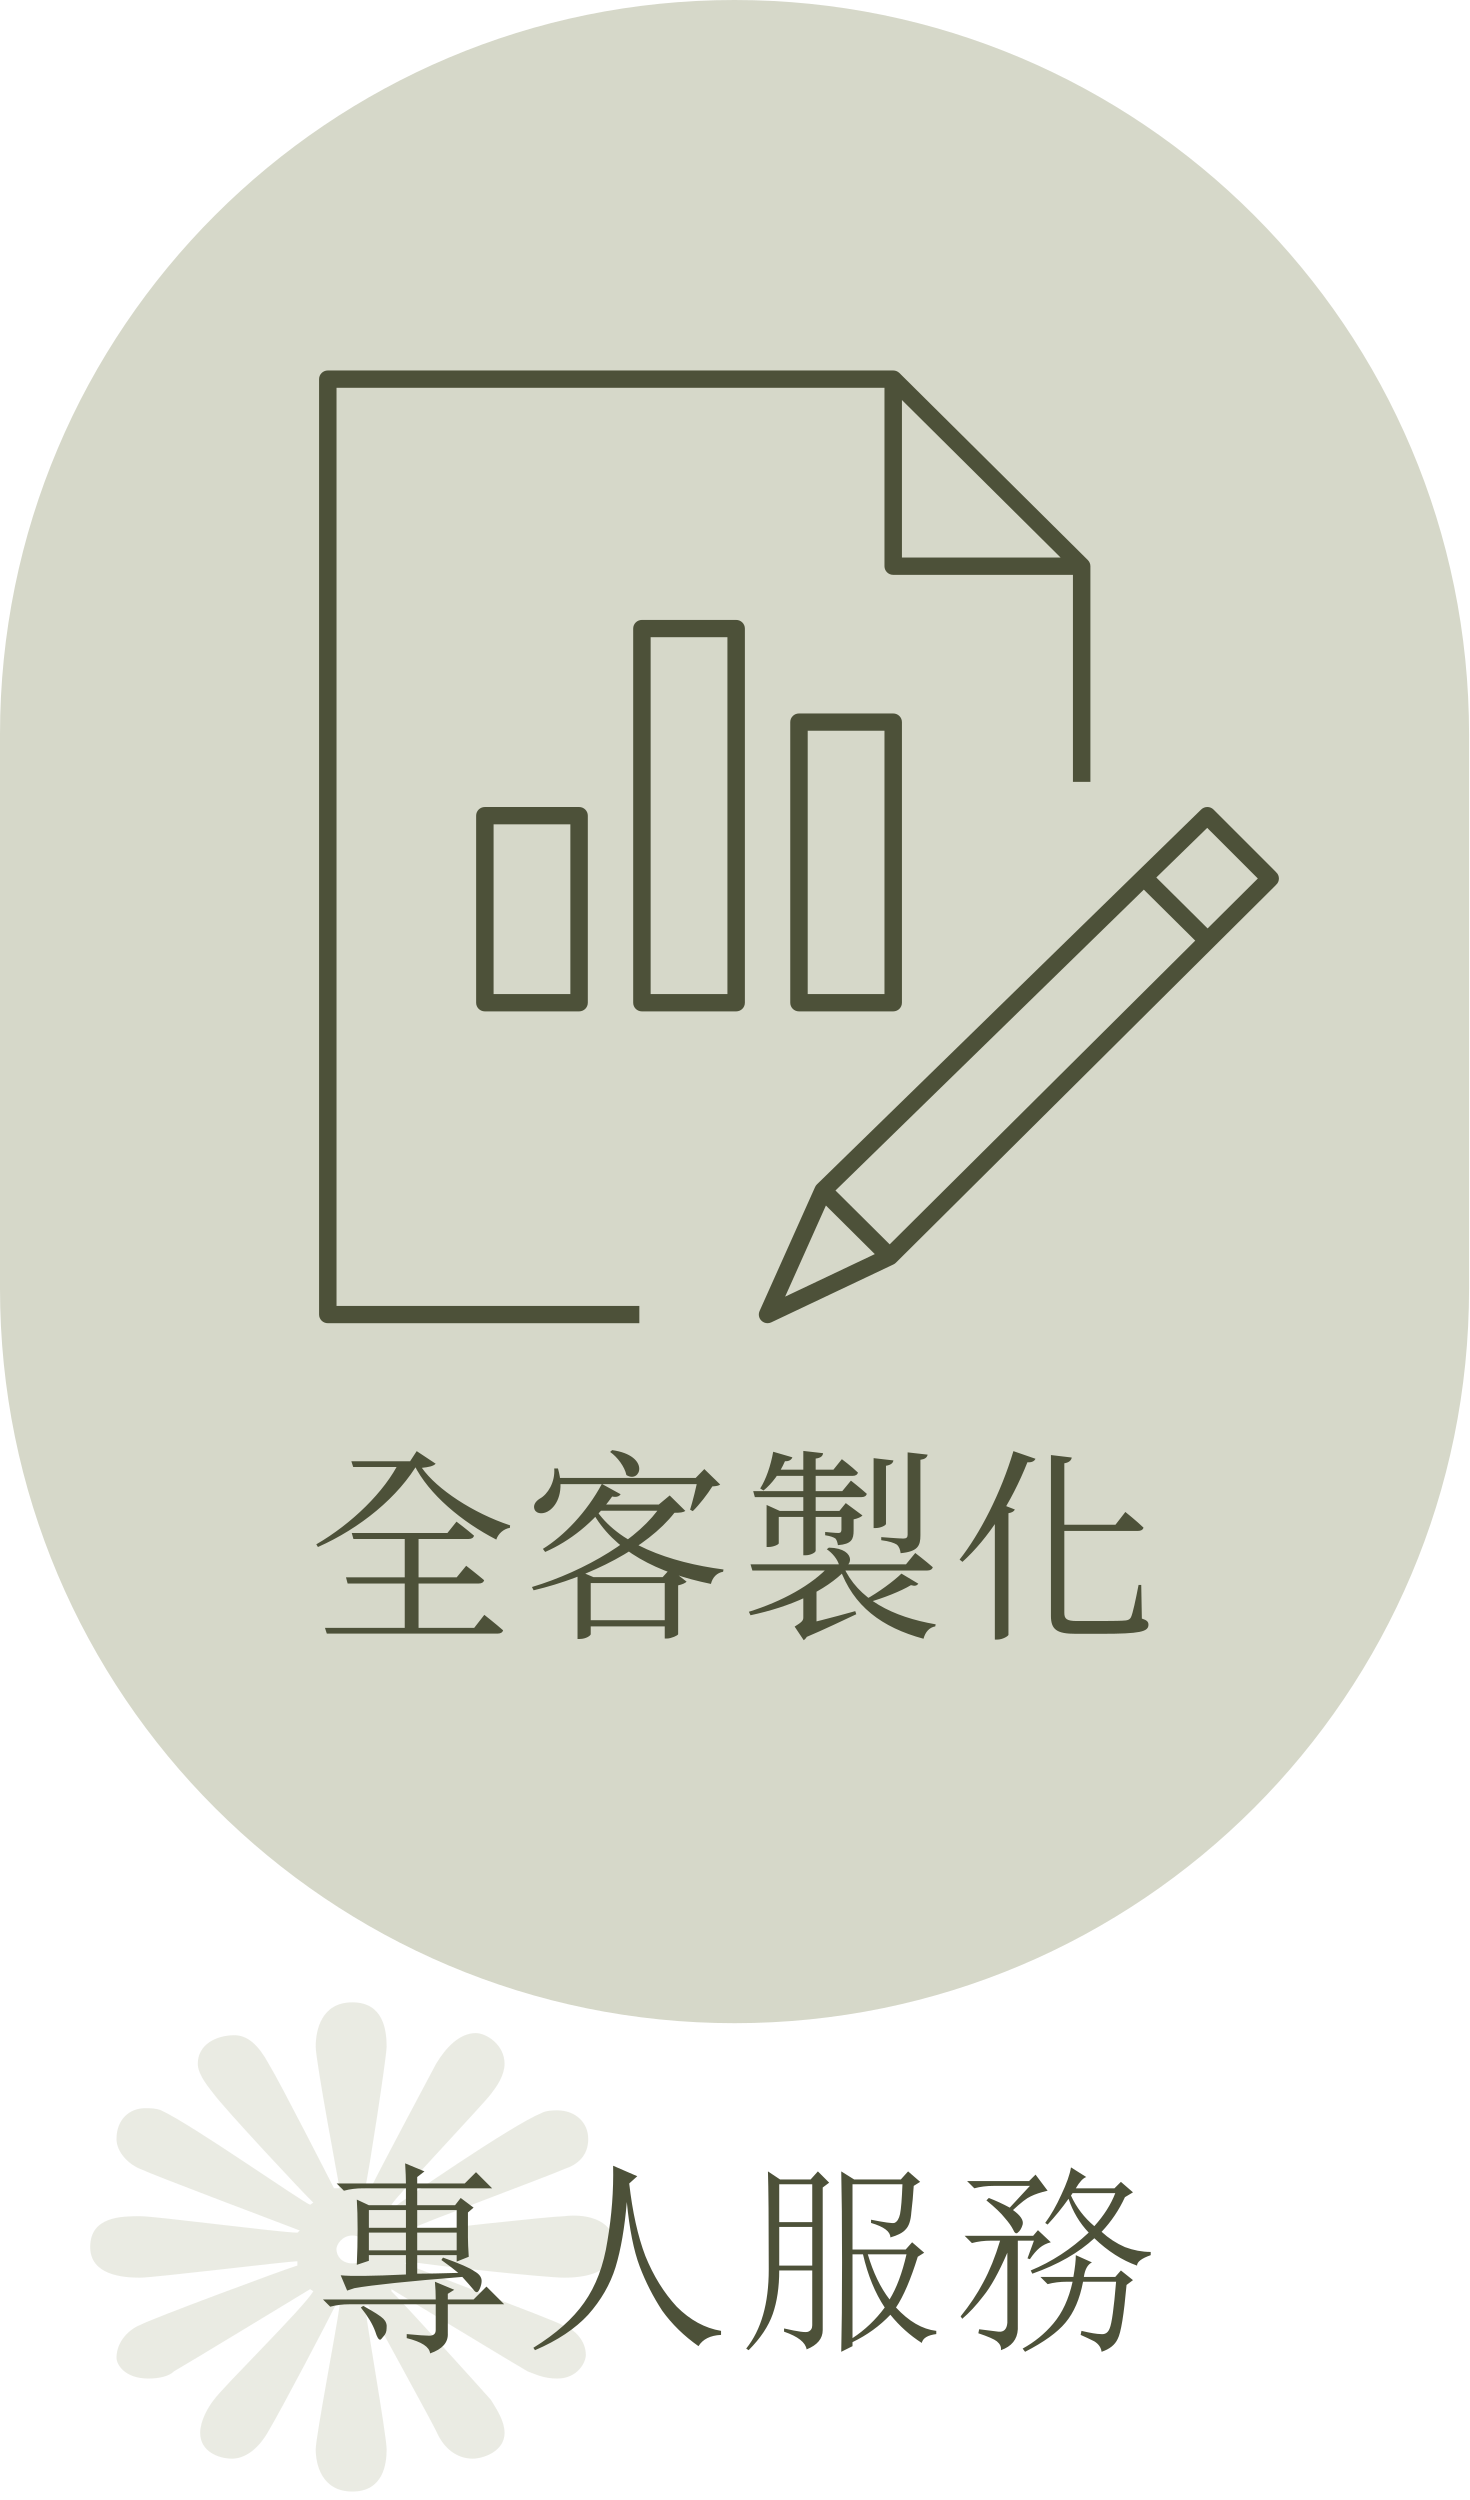
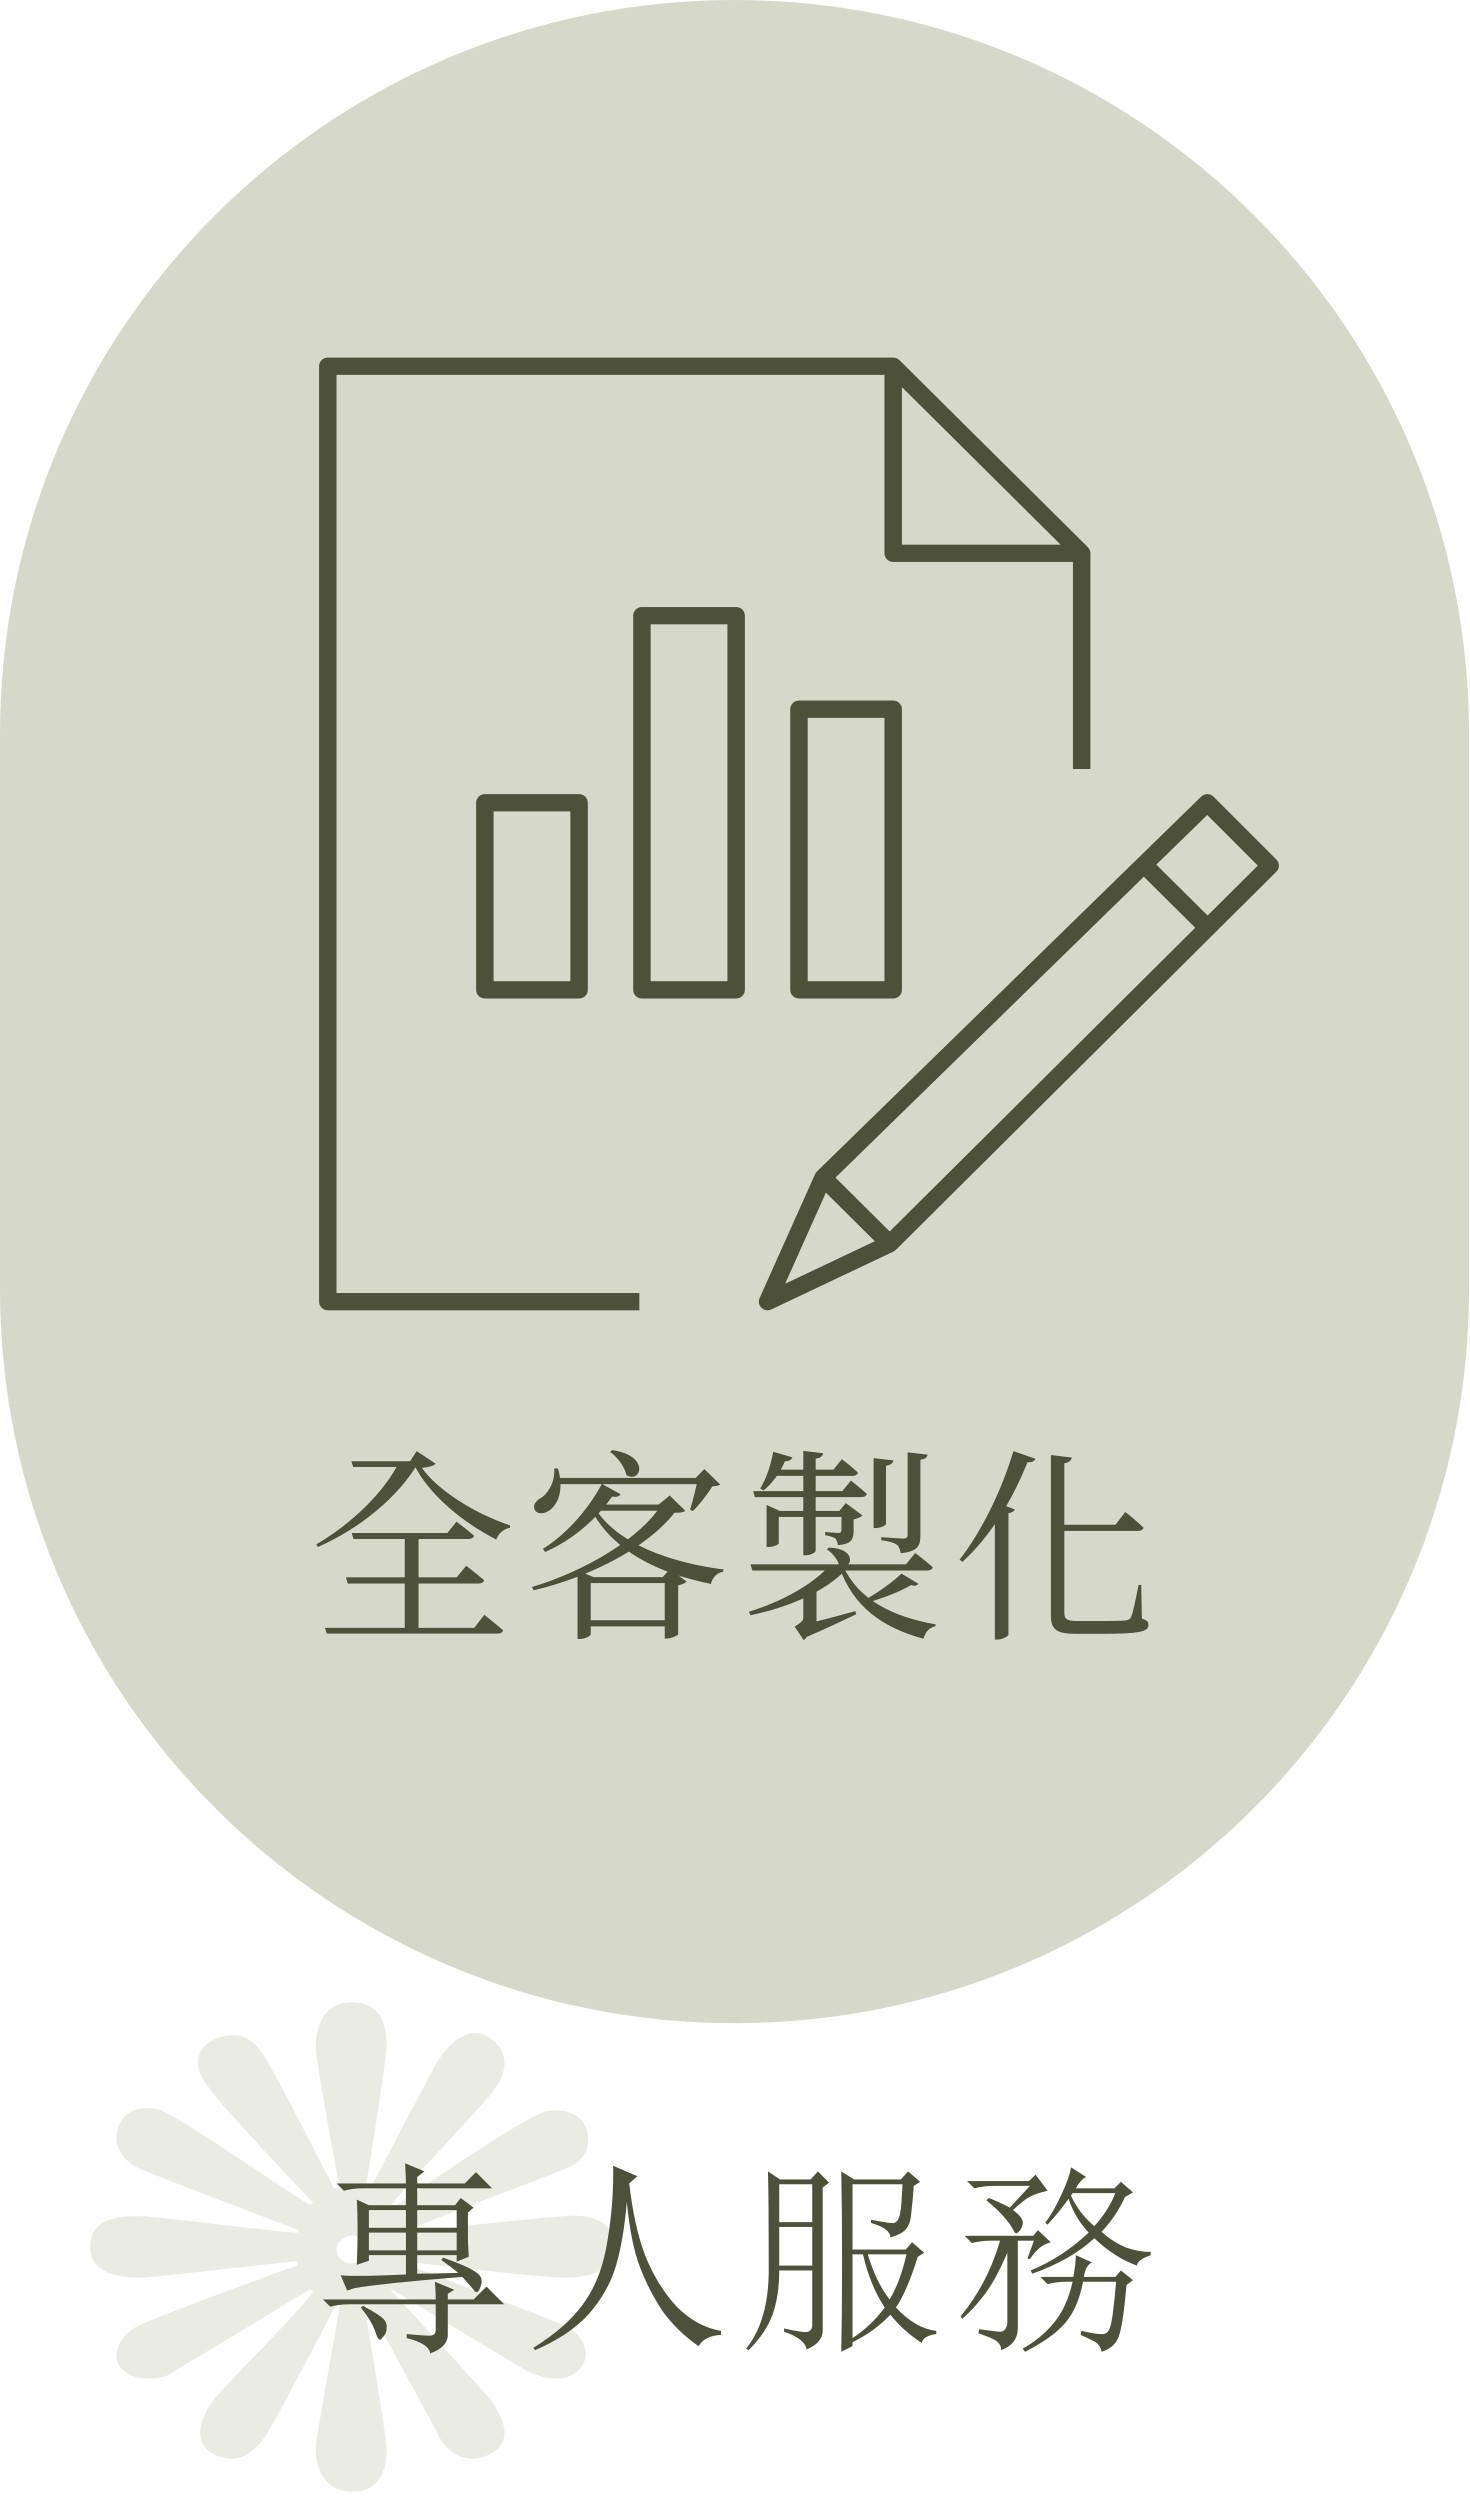
<svg xmlns="http://www.w3.org/2000/svg" width="114" height="194" viewBox="0 0 114 194" fill="none">
+   <rect width="114" height="157" rx="57" fill="#D6D8C9" />
  <path fill-rule="evenodd" clip-rule="evenodd" d="M31.425 175.64C32.229 176.028 42.989 180.024 43.607 180.413C44.658 180.746 45.462 181.689 45.462 182.745C45.462 183.299 44.843 184.576 43.235 184.576C42.184 184.576 41.566 184.242 40.948 184.021C40.33 183.687 30.374 177.638 30.374 177.638V177.805C30.992 178.36 37.485 185.519 38.103 186.241C38.535 186.962 39.154 187.851 39.154 188.794C39.154 190.237 37.485 190.792 36.681 190.792C35.505 190.792 34.454 190.07 33.837 188.627C33.465 187.851 28.952 179.637 28.579 178.915H28.333C28.333 179.636 30.002 188.96 30.002 190.07C30.002 191.18 29.756 193.345 27.344 193.345C24.931 193.345 24.499 191.18 24.499 190.07C24.499 189.128 26.107 180.746 26.354 178.915L26.107 178.748C25.489 180.024 21.84 186.962 20.85 188.626C20.046 190.07 18.996 190.792 18.006 190.792C16.956 190.792 15.534 190.236 15.534 188.793C15.534 187.85 16.152 186.795 16.584 186.24C17.388 185.13 23.511 179.137 24.313 177.805L24.067 177.637C24.067 177.637 14.111 183.686 13.493 184.02C13.121 184.408 12.317 184.575 11.514 184.575C9.658 184.575 9.04 183.466 9.04 182.965C9.04 181.689 10.03 180.745 10.894 180.412C11.514 180.024 22.272 176.027 23.076 175.806V175.472C22.458 175.472 11.884 176.749 10.894 176.749C9.473 176.75 7 176.529 7 174.364C7 171.977 9.473 171.977 10.895 171.977C12.071 171.977 21.84 173.254 23.077 173.254L23.263 173.086C22.273 172.698 12.071 168.869 10.895 168.314C10.03 167.98 9.04 167.038 9.04 165.982C9.04 164.484 10.031 163.596 11.267 163.596C11.699 163.596 12.071 163.596 12.503 163.762C14.915 164.873 23.511 170.922 24.067 171.089L24.313 170.921C23.695 170.367 17.388 163.596 16.584 162.486C16.338 162.152 15.348 161.043 15.348 160.155C15.348 158.656 16.77 157.934 18.192 157.934C19.182 157.934 20.046 158.656 20.85 160.155C21.654 161.432 25.921 169.811 25.921 169.811H26.354C26.354 169.811 24.499 159.933 24.499 158.823C24.499 157.547 24.931 155.382 27.344 155.382C29.756 155.382 30.002 157.547 30.002 158.823C30.002 159.599 28.579 168.869 28.333 169.812H28.766C29.57 168.148 33.465 160.876 33.837 160.156C34.641 158.823 35.691 157.768 36.928 157.768C37.731 157.768 39.154 158.657 39.154 160.156C39.154 161.043 38.536 161.932 38.104 162.486C37.732 163.042 30.806 170.367 30.374 171.089L30.62 171.255C30.992 170.922 39.773 164.873 41.998 163.984C42.37 163.763 42.989 163.763 43.235 163.763C44.657 163.763 45.647 164.706 45.647 165.983C45.647 167.259 44.843 167.981 43.793 168.315C42.989 168.703 32.228 172.699 31.611 173.087L31.796 173.254C32.661 173.087 42.803 171.978 43.793 171.978C45.029 171.81 47.688 171.977 47.688 174.364C47.688 176.529 45.029 176.749 43.793 176.749C42.37 176.749 33.465 175.807 31.611 175.473L31.425 175.64ZM28.58 174.53C28.58 174.196 28.148 173.475 27.344 173.475C26.54 173.475 26.107 174.196 26.107 174.53C26.107 175.085 26.54 175.64 27.344 175.64C28.148 175.64 28.58 175.085 28.58 174.53Z" fill="#D6D8C9" fill-opacity="0.5" />
-   <rect width="114" height="157" rx="57" fill="#D6D8C9" />
  <path d="M27.688 175.75C27.729 174.833 27.75 173.917 27.75 173C27.75 172.083 27.729 171.312 27.688 170.688L28.625 171.125H31.5V169.812H28.188C27.646 169.812 27.146 169.875 26.688 170L26.125 169.438H31.5C31.5 169.062 31.479 168.542 31.438 167.875L32.938 168.5L32.375 168.938V169.438H36.062L36.938 168.562L38.188 169.812H32.375V171.125H35.312L35.75 170.562L36.75 171.312L36.312 171.688C36.312 172.604 36.312 173.25 36.312 173.625C36.312 173.958 36.333 174.458 36.375 175.125L35.438 175.5V175H32.375V176.438C33.125 176.438 34.188 176.417 35.562 176.375C35.271 176.125 34.833 175.792 34.25 175.375L34.375 175.188C35.667 175.646 36.479 176 36.812 176.25C37.188 176.458 37.375 176.708 37.375 177C37.375 177.167 37.333 177.354 37.25 177.562C37.167 177.771 37.083 177.875 37 177.875C36.917 177.875 36.833 177.812 36.75 177.688C36.542 177.438 36.25 177.104 35.875 176.688C31.708 177.021 28.917 177.312 27.5 177.562L26.938 177.75L26.438 176.562C27.188 176.646 28.875 176.625 31.5 176.5V175H28.625V175.438L27.688 175.75ZM28.625 171.5V172.875H31.5V171.5H28.625ZM32.375 171.5V172.875H35.438V171.5H32.375ZM28.625 173.25V174.625H31.5V173.25H28.625ZM32.375 173.25V174.625H35.438V173.25H32.375ZM33.812 178.438C33.812 177.979 33.792 177.521 33.75 177.062L35.25 177.688L34.75 178V178.438H36.75L37.75 177.438L39.125 178.812H34.75V181.062C34.792 181.771 34.333 182.292 33.375 182.625C33.333 182.125 32.729 181.729 31.562 181.438V181.125C32.438 181.208 33.021 181.25 33.312 181.25C33.646 181.25 33.812 181.104 33.812 180.812V178.812H27.125C26.583 178.812 26.083 178.875 25.625 179L25.062 178.438H33.812ZM28 179.062L28.188 178.938C29.021 179.396 29.542 179.729 29.75 179.938C29.958 180.146 30.042 180.396 30 180.688C30 180.938 29.917 181.146 29.75 181.312C29.625 181.479 29.542 181.562 29.5 181.562C29.375 181.562 29.25 181.354 29.125 180.938C28.917 180.354 28.542 179.729 28 179.062ZM47.578 168.062L49.453 168.875L48.828 169.438C49.078 171.646 49.494 173.521 50.078 175.062C50.703 176.604 51.515 177.917 52.515 179C53.557 180.042 54.703 180.667 55.953 180.875V181.188C55.119 181.229 54.536 181.521 54.203 182.062C53.078 181.271 52.14 180.354 51.39 179.312C50.682 178.229 50.098 177.083 49.64 175.875C49.182 174.667 48.848 173 48.64 170.875C48.473 172.875 48.182 174.562 47.765 175.938C47.348 177.271 46.64 178.5 45.64 179.625C44.64 180.708 43.265 181.625 41.515 182.375L41.39 182.188C43.14 181.104 44.453 179.938 45.328 178.688C46.244 177.396 46.848 175.792 47.14 173.875C47.473 171.917 47.619 169.979 47.578 168.062ZM60.468 169.5V172.438H63.03V169.5H60.468ZM60.468 172.812V175.812H63.03V172.812H60.468ZM60.468 176.188C60.468 177.479 60.301 178.604 59.968 179.562C59.634 180.521 59.009 181.458 58.093 182.375L57.905 182.25C59.072 180.792 59.655 178.75 59.655 176.125C59.655 172.333 59.634 169.792 59.593 168.5L60.53 169.125H62.905L63.468 168.5L64.343 169.375L63.843 169.75V180.812C63.843 181.479 63.426 181.979 62.593 182.312C62.509 181.771 61.926 181.312 60.843 180.938V180.688C61.926 180.938 62.551 181.021 62.718 180.938C62.926 180.854 63.03 180.688 63.03 180.438V176.188H60.468ZM66.155 174.938V181.438C67.113 180.812 67.947 180.021 68.655 179.062C67.905 177.938 67.343 176.562 66.968 174.938H66.155ZM71.218 175.125C70.676 176.875 70.113 178.188 69.53 179.062C70.53 180.146 71.572 180.75 72.655 180.875V181.125C71.988 181.208 71.613 181.438 71.53 181.812C70.613 181.229 69.801 180.5 69.093 179.625C68.259 180.5 67.28 181.208 66.155 181.75V182.062L65.28 182.5C65.322 180.792 65.343 178.479 65.343 175.562C65.343 172.604 65.322 170.25 65.28 168.5L66.28 169.125H69.905L70.468 168.5L71.405 169.312L70.905 169.625C70.863 170.333 70.801 171.021 70.718 171.688C70.676 172.312 70.53 172.75 70.28 173C70.072 173.25 69.676 173.458 69.093 173.625C69.093 173.167 68.593 172.792 67.593 172.5V172.25C68.634 172.458 69.238 172.542 69.405 172.5C69.613 172.417 69.759 172.188 69.843 171.812C69.926 171.396 69.988 170.625 70.03 169.5H66.155V174.562H70.28L70.78 174L71.718 174.812L71.218 175.125ZM67.343 174.938C67.759 176.354 68.322 177.521 69.03 178.438C69.572 177.562 70.009 176.396 70.343 174.938H67.343ZM75.045 169.25H79.858L80.358 168.75L81.295 170C80.753 170.125 80.316 170.271 79.983 170.438C79.691 170.562 79.233 170.917 78.608 171.5C79.191 171.917 79.441 172.292 79.358 172.625C79.274 172.917 79.149 173.125 78.983 173.25C78.858 173.375 78.733 173.292 78.608 173C78.483 172.75 78.274 172.458 77.983 172.125C77.691 171.75 77.212 171.292 76.545 170.75L76.733 170.562C77.274 170.771 77.816 171.021 78.358 171.312L79.92 169.625H77.108C76.566 169.625 76.066 169.688 75.608 169.812L75.045 169.25ZM78.983 180.75C78.941 181.542 78.503 182.083 77.67 182.375C77.712 182.125 77.608 181.896 77.358 181.688C77.149 181.521 76.67 181.312 75.92 181.062L75.983 180.75C76.608 180.833 77.108 180.896 77.483 180.938C77.899 180.979 78.128 180.75 78.17 180.25V174.812C77.503 176.354 76.878 177.479 76.295 178.188C75.753 178.896 75.212 179.479 74.67 179.938L74.545 179.75C75.253 178.875 75.837 178 76.295 177.125C76.795 176.208 77.233 175.125 77.608 173.875H76.92C76.378 173.875 75.878 173.938 75.42 174.062L74.858 173.5H80.17L80.545 173.062L81.545 174C81.212 174.083 80.92 174.229 80.67 174.438C80.42 174.646 80.17 174.938 79.92 175.312L79.733 175.25L80.233 173.875H78.983V180.75ZM84.733 175.562C84.399 175.729 84.191 176.104 84.108 176.688H86.545L86.983 176.188L87.92 176.938L87.42 177.312C87.212 179.646 86.983 181.042 86.733 181.5C86.524 181.958 86.108 182.292 85.483 182.5C85.441 182.167 85.253 181.896 84.92 181.688C84.587 181.521 84.233 181.354 83.858 181.188L83.92 180.875C84.628 181.042 85.128 181.125 85.42 181.125C85.753 181.167 85.983 181.021 86.108 180.688C86.274 180.312 86.441 179.104 86.608 177.062H84.045C83.795 178.396 83.337 179.458 82.67 180.25C82.045 181 81.003 181.75 79.545 182.5L79.358 182.25C80.274 181.75 81.066 181.104 81.733 180.312C82.441 179.479 82.941 178.396 83.233 177.062H82.795C82.253 177.062 81.753 177.125 81.295 177.25L80.733 176.688H83.295C83.42 175.979 83.483 175.417 83.483 175L84.733 175.562ZM82.92 170.625C82.42 171.333 81.878 172 81.295 172.625L81.108 172.5C81.566 171.875 81.983 171.146 82.358 170.312C82.774 169.438 83.024 168.729 83.108 168.188L84.295 168.938C84.045 169.021 83.774 169.312 83.483 169.812H86.483L86.983 169.312L87.92 170.125L87.295 170.5C86.837 171.5 86.233 172.396 85.483 173.188C86.024 173.688 86.628 174.083 87.295 174.375C87.962 174.625 88.628 174.75 89.295 174.75V175C88.587 175.25 88.233 175.521 88.233 175.812C87.066 175.396 85.962 174.688 84.92 173.688C83.712 174.812 82.108 175.729 80.108 176.438L79.983 176.188C81.608 175.521 83.108 174.542 84.483 173.25C83.774 172.5 83.253 171.625 82.92 170.625ZM83.108 170.375C83.524 171.292 84.128 172.083 84.92 172.75C85.67 171.917 86.212 171.062 86.545 170.188H83.233L83.108 170.375Z" fill="#4D5139" />
-   <path d="M59.021 102.56L59.02 102.559C58.787 102.337 58.72 101.988 58.852 101.695L58.852 101.695L63.161 92.068C63.161 92.068 63.161 92.068 63.161 92.068C63.203 91.979 63.257 91.9 63.327 91.832L63.328 91.832L93.143 62.745C93.448 62.449 93.941 62.449 94.241 62.751L94.241 62.751L99.118 67.629L99.184 67.563L99.118 67.629C99.42 67.931 99.418 68.417 99.116 68.717L99.187 68.788L99.116 68.717L69.593 98.057C69.529 98.121 69.458 98.174 69.379 98.209L69.377 98.21L59.898 102.703L59.896 102.704C59.789 102.757 59.678 102.781 59.563 102.781C59.364 102.781 59.17 102.706 59.021 102.56ZM64.225 93.823L64.123 93.721L64.064 93.853L61.239 100.166L61.128 100.413L61.373 100.297L67.586 97.35L67.714 97.289L67.613 97.189L64.225 93.823ZM65.048 92.313L64.975 92.383L65.047 92.455L68.969 96.351L69.04 96.421L69.11 96.351L92.537 73.064L92.608 72.993L92.537 72.922L88.829 69.244L88.76 69.175L88.689 69.244L65.048 92.313ZM89.944 68.024L89.872 68.095L89.944 68.167L93.639 71.835L93.71 71.905L93.78 71.835L97.395 68.242L97.466 68.171L97.395 68.1L93.749 64.454L93.679 64.384L93.608 64.453L89.944 68.024ZM84.715 43.938V60.775H83.16V44.809V44.709H83.06H69.313C68.882 44.709 68.535 44.363 68.535 43.938V30.291V30.191H68.435H26.315H26.215V30.291V101.138V101.238H26.315H49.713V102.781H25.438C25.007 102.781 24.66 102.435 24.66 102.01V29.42C24.66 28.994 25.007 28.649 25.438 28.649H69.313C69.52 28.649 69.719 28.731 69.864 28.874L84.488 43.391C84.488 43.391 84.488 43.391 84.488 43.391C84.633 43.538 84.715 43.733 84.715 43.938ZM70.09 43.067V43.167H70.19H81.819H82.062L81.89 42.996L70.26 31.452L70.09 31.282V31.523V43.067ZM62.778 76.942V77.042H62.878H68.435H68.535V76.942V56.907V56.807H68.435H62.878H62.778V56.907V76.942ZM50.59 76.942V77.042H50.69H56.248H56.348V76.942V49.648V49.548H56.248H50.69H50.59V49.648V76.942ZM38.403 76.942V77.042H38.503H44.06H44.16V76.942V64.166V64.066H44.06H38.503H38.403V64.166V76.942ZM69.313 78.584H62C61.569 78.584 61.223 78.239 61.223 77.813V56.036C61.223 55.611 61.569 55.265 62 55.265H69.313C69.743 55.265 70.09 55.611 70.09 56.036V77.813C70.09 78.239 69.743 78.584 69.313 78.584ZM57.125 78.584H49.813C49.382 78.584 49.035 78.239 49.035 77.813V48.777C49.035 48.352 49.382 48.006 49.813 48.006H57.125C57.556 48.006 57.903 48.352 57.903 48.777V77.813C57.903 78.239 57.556 78.584 57.125 78.584ZM44.938 78.584H37.625C37.194 78.584 36.848 78.239 36.848 77.813V63.295C36.848 62.87 37.194 62.524 37.625 62.524H44.938C45.368 62.524 45.715 62.87 45.715 63.295V77.813C45.715 78.239 45.368 78.584 44.938 78.584Z" fill="#4D5139" stroke="#D6D8C9" stroke-width="0.2" />
-   <path d="M23.1 27.1H100.9V104.329H23.1V27.1Z" stroke="#D6D8C9" stroke-width="0.2" />
-   <path d="M27.296 118.96L27.424 119.424H36.368C36.592 119.424 36.736 119.344 36.784 119.168C36.256 118.704 35.424 118.08 35.424 118.08L34.72 118.96H27.296ZM26.848 122.4L26.976 122.88H37.152C37.376 122.88 37.52 122.8 37.568 122.624C37.024 122.16 36.176 121.504 36.176 121.504L35.44 122.4H26.848ZM25.216 126.32L25.36 126.768H38.608C38.832 126.768 38.992 126.688 39.04 126.512C38.48 126.016 37.584 125.312 37.584 125.312L36.8 126.32H25.216ZM31.408 119.04V126.704H32.48V119.04H31.408ZM27.264 113.392L27.408 113.84H32.544V113.392H27.264ZM31.008 113.392C29.872 115.744 27.28 118.256 24.544 119.84L24.672 120.048C27.92 118.608 30.944 116.176 32.528 113.392H31.008ZM32.128 113.392V113.648C33.264 115.968 35.872 118.112 38.512 119.472C38.656 119.024 39.072 118.64 39.568 118.56L39.584 118.368C36.72 117.424 33.888 115.552 32.736 113.904C33.248 113.856 33.632 113.776 33.808 113.584L32.336 112.608L31.824 113.392H32.128ZM45.84 126.816V122.384H46.048L44.88 121.888L44.816 121.984V127.184H44.992C45.488 127.184 45.84 126.912 45.84 126.816ZM52.224 122.384H45.328V122.848H52.224V122.384ZM51.856 116.752H46.416L46.128 117.232H51.856V116.752ZM51.424 122.384H51.584V127.152H51.744C52.08 127.152 52.608 126.912 52.624 126.816V123.024C52.928 122.96 53.184 122.848 53.28 122.736L52 121.744L51.424 122.384ZM52.24 125.728H45.216V126.208H52.24V125.728ZM51.12 116.752H51.344C49.696 119.376 45.408 121.92 41.28 123.152L41.408 123.408C45.76 122.384 50.24 120.096 52.336 117.392C52.8 117.392 53.024 117.36 53.184 117.248L51.968 116.048L51.12 116.752ZM48.16 115.952L46.704 115.152C45.536 117.344 43.744 119.2 42.128 120.192L42.304 120.432C44.176 119.616 46.096 118.144 47.504 116.128C47.84 116.208 48.064 116.112 48.16 115.952ZM46.176 117.04L45.92 117.232C47.6 120.368 51.056 122.08 55.168 122.912C55.296 122.384 55.648 122.048 56.112 121.968L56.144 121.792C51.936 121.248 47.888 119.776 46.176 117.04ZM47.504 112.528L47.344 112.672C47.904 113.056 48.48 113.824 48.608 114.464C49.712 115.168 50.528 112.96 47.504 112.528ZM53.984 114.688H54.16C54.048 115.328 53.76 116.48 53.552 117.152L53.76 117.264C54.272 116.768 54.912 115.936 55.28 115.344C55.584 115.328 55.76 115.296 55.888 115.2L54.656 114L53.984 114.688ZM43.296 113.952H43.008C43.088 115.008 42.512 115.968 41.872 116.304C41.552 116.512 41.344 116.816 41.488 117.152C41.664 117.52 42.224 117.504 42.624 117.216C43.248 116.784 43.808 115.696 43.296 113.952ZM54.672 114.688H43.056V115.168H54.672V114.688ZM63.36 123.056L62.336 123.472V124.096H63.36V123.056ZM61.904 126.16L62.416 127.104C64.048 126.416 65.616 125.648 66.448 125.264L66.368 125.024C64.544 125.536 62.704 126 61.904 126.16ZM63.12 123.632H62.336V125.52C62.336 125.744 62.24 125.872 61.664 126.224L62.368 127.28C62.592 127.136 62.912 126.688 62.624 126.064L62.32 126.464L63.36 126.048V123.776L63.12 123.632ZM71.264 122.896L69.952 122.112C69.344 122.704 68.128 123.6 67.152 124.128L67.344 124.352C68.512 124.032 69.92 123.472 70.688 123.008C71.024 123.104 71.152 123.04 71.264 122.896ZM65.424 121.504L65.152 121.648C66.208 124.656 68.432 126.288 71.664 127.168C71.808 126.624 72.128 126.288 72.576 126.208L72.608 126.048C69.264 125.472 66.56 124.112 65.424 121.504ZM65.696 121.76V121.504H64.368C62.992 123.008 60.688 124.272 58.112 125.072L58.24 125.344C61.312 124.688 64.032 123.504 65.696 121.76ZM64.32 120.096L64.16 120.224C64.576 120.496 65.008 121.008 65.12 121.472C66.096 121.968 66.656 120.144 64.32 120.096ZM71.024 120.512L70.304 121.392H58.24L58.384 121.872H71.952C72.176 121.872 72.336 121.792 72.384 121.616C71.84 121.136 71.024 120.512 71.024 120.512ZM65.136 117.248H65.296V118.688C65.296 118.864 65.248 118.96 65.056 118.96C64.8 118.96 64.032 118.88 64.032 118.88V119.136C64.464 119.2 64.688 119.296 64.832 119.392C64.944 119.52 64.992 119.728 65.024 119.904C66.096 119.824 66.24 119.44 66.24 118.768V117.904C66.56 117.84 66.832 117.712 66.928 117.6L65.632 116.64L65.136 117.248ZM61.488 113.088L60 112.656C59.808 113.744 59.44 114.8 58.992 115.504L59.248 115.664C59.904 115.136 60.512 114.32 60.912 113.392C61.248 113.408 61.424 113.264 61.488 113.088ZM65.328 113.232L64.672 114.048H60L59.776 114.528H66.16C66.384 114.528 66.528 114.448 66.576 114.272C66.08 113.792 65.328 113.232 65.328 113.232ZM60.432 119.76V117.712H66.016V117.248H60.512L59.488 116.784V120.048H59.632C60.016 120.048 60.432 119.856 60.432 119.76ZM71.984 112.88L70.432 112.704V119.088C70.432 119.296 70.352 119.392 70.096 119.392C69.792 119.392 68.384 119.28 68.384 119.28V119.52C69.024 119.6 69.376 119.728 69.584 119.856C69.776 120.016 69.856 120.256 69.888 120.528C71.248 120.4 71.424 119.936 71.424 119.136V113.28C71.776 113.232 71.936 113.104 71.984 112.88ZM66.032 114.896L65.36 115.712H58.448L58.576 116.176H66.848C67.072 116.176 67.216 116.096 67.264 115.92C66.784 115.488 66.032 114.896 66.032 114.896ZM63.872 112.768L62.336 112.592V120.688H62.528C62.896 120.688 63.296 120.48 63.296 120.336V113.184C63.696 113.136 63.84 112.992 63.872 112.768ZM69.328 113.328L67.792 113.152V118.576H67.968C68.336 118.576 68.752 118.368 68.752 118.256V113.744C69.136 113.68 69.296 113.536 69.328 113.328ZM80.352 113.2L78.64 112.608C77.68 115.84 76.032 119.04 74.464 121.024L74.688 121.2C76.672 119.408 78.48 116.624 79.728 113.472C80.096 113.504 80.288 113.36 80.352 113.2ZM78.752 117.136L77.68 116.72L77.2 117.344V127.232H77.392C77.808 127.232 78.24 126.96 78.256 126.864V117.424C78.544 117.376 78.688 117.28 78.752 117.136ZM87.328 117.328L86.56 118.32H81.904L82.032 118.8H88.304C88.528 118.8 88.688 118.72 88.736 118.544C88.208 118.032 87.328 117.328 87.328 117.328ZM83.168 113.104L81.552 112.912V125.392C81.552 126.464 82.016 126.784 83.472 126.784H85.488C88.464 126.784 89.12 126.624 89.12 126.08C89.12 125.856 89.008 125.728 88.608 125.6L88.56 122.992H88.352C88.128 124.144 87.904 125.216 87.76 125.504C87.68 125.648 87.584 125.712 87.376 125.744C87.104 125.776 86.432 125.792 85.52 125.792H83.584C82.752 125.792 82.592 125.616 82.592 125.152V113.552C82.976 113.488 83.136 113.312 83.168 113.104Z" fill="#4D5139" />
+   <path d="M59.021 101.559L59.02 101.559C58.787 101.336 58.72 100.987 58.852 100.694L58.852 100.694L63.161 91.068C63.161 91.068 63.161 91.067 63.161 91.067C63.203 90.978 63.257 90.899 63.327 90.831L63.328 90.831L93.143 61.745C93.448 61.448 93.941 61.449 94.241 61.751L94.241 61.751L99.118 66.629L99.189 66.558L99.118 66.629C99.42 66.931 99.418 67.416 99.116 67.716L99.187 67.787L99.116 67.716L69.593 97.057C69.529 97.121 69.458 97.173 69.379 97.208L69.377 97.209L59.898 101.703L59.896 101.703C59.789 101.757 59.678 101.78 59.563 101.78C59.364 101.78 59.17 101.705 59.021 101.559ZM64.225 92.823L64.123 92.721L64.064 92.853L61.239 99.166L61.128 99.413L61.373 99.297L67.586 96.35L67.714 96.289L67.613 96.188L64.225 92.823ZM65.048 91.312L64.975 91.383L65.047 91.455L68.969 95.35L69.04 95.42L69.11 95.35L92.537 72.064L92.608 71.993L92.537 71.922L88.829 68.244L88.76 68.174L88.689 68.243L65.048 91.312ZM89.944 67.024L89.872 67.094L89.944 67.166L93.639 70.834L93.71 70.904L93.78 70.834L97.395 67.241L97.466 67.17L97.395 67.1L93.749 63.453L93.679 63.383L93.608 63.452L89.944 67.024ZM84.715 42.937V59.775H83.16V43.808V43.708H83.06H69.313C68.882 43.708 68.535 43.363 68.535 42.937V29.291V29.191H68.435H26.315H26.215V29.291V100.138V100.238H26.315H49.713V101.78H25.438C25.007 101.78 24.66 101.435 24.66 101.009V28.419C24.66 27.994 25.007 27.648 25.438 27.648H69.313C69.52 27.648 69.719 27.73 69.864 27.873L84.488 42.391C84.488 42.391 84.488 42.391 84.488 42.391C84.633 42.537 84.715 42.732 84.715 42.937ZM70.09 42.066V42.166H70.19H81.819H82.062L81.89 41.995L70.26 30.451L70.09 30.282V30.522V42.066ZM62.778 75.941V76.041H62.878H68.435H68.535V75.941V55.907V55.807H68.435H62.878H62.778V55.907V75.941ZM50.59 75.941V76.041H50.69H56.248H56.348V75.941V48.648V48.548H56.248H50.69H50.59V48.648V75.941ZM38.403 75.941V76.041H38.503H44.06H44.16V75.941V63.166V63.066H44.06H38.503H38.403V63.166V75.941ZM69.313 77.584H62C61.569 77.584 61.223 77.238 61.223 76.812V55.036C61.223 54.61 61.569 54.264 62 54.264H69.313C69.743 54.264 70.09 54.61 70.09 55.036V76.812C70.09 77.238 69.743 77.584 69.313 77.584ZM57.125 77.584H49.813C49.382 77.584 49.035 77.238 49.035 76.812V47.777C49.035 47.351 49.382 47.006 49.813 47.006H57.125C57.556 47.006 57.903 47.351 57.903 47.777V76.812C57.903 77.238 57.556 77.584 57.125 77.584ZM44.938 77.584H37.625C37.194 77.584 36.848 77.238 36.848 76.812V62.295C36.848 61.869 37.194 61.523 37.625 61.523H44.938C45.368 61.523 45.715 61.869 45.715 62.295V76.812C45.715 77.238 45.368 77.584 44.938 77.584Z" fill="#4D5139" stroke="#D6D8C9" stroke-width="0.2" />
+   <path d="M23.1 26.1H100.9V103.329H23.1V26.1Z" stroke="#D6D8C9" stroke-width="0.2" />
+   <path d="M27.296 118.96H34.72L35.424 118.08C35.424 118.08 36.256 118.704 36.784 119.168C36.736 119.344 36.592 119.424 36.368 119.424H27.424L27.296 118.96ZM26.848 122.4H35.44L36.176 121.504C36.176 121.504 37.024 122.16 37.568 122.624C37.52 122.8 37.376 122.88 37.152 122.88H26.976L26.848 122.4ZM25.216 126.32H36.8L37.584 125.312C37.584 125.312 38.48 126.016 39.04 126.512C38.992 126.688 38.832 126.768 38.608 126.768H25.36L25.216 126.32ZM31.408 119.04H32.48V126.704H31.408V119.04ZM27.264 113.392H32.544V113.84H27.408L27.264 113.392ZM31.008 113.392H32.528C30.944 116.176 27.92 118.608 24.672 120.048L24.544 119.84C27.28 118.256 29.872 115.744 31.008 113.392ZM32.128 113.392H31.824L32.336 112.608L33.808 113.584C33.632 113.776 33.248 113.856 32.736 113.904C33.888 115.552 36.72 117.424 39.584 118.368L39.568 118.56C39.072 118.64 38.656 119.024 38.512 119.472C35.872 118.112 33.264 115.968 32.128 113.648V113.392ZM45.84 126.816C45.84 126.912 45.488 127.184 44.992 127.184H44.816V121.984L44.88 121.888L46.048 122.384H45.84V126.816ZM52.224 122.384V122.848H45.328V122.384H52.224ZM51.856 116.752V117.232H46.128L46.416 116.752H51.856ZM51.424 122.384L52 121.744L53.28 122.736C53.184 122.848 52.928 122.96 52.624 123.024V126.816C52.608 126.912 52.08 127.152 51.744 127.152H51.584V122.384H51.424ZM52.24 125.728V126.208H45.216V125.728H52.24ZM51.12 116.752L51.968 116.048L53.184 117.248C53.024 117.36 52.8 117.392 52.336 117.392C50.24 120.096 45.76 122.384 41.408 123.408L41.28 123.152C45.408 121.92 49.696 119.376 51.344 116.752H51.12ZM48.16 115.952C48.064 116.112 47.84 116.208 47.504 116.128C46.096 118.144 44.176 119.616 42.304 120.432L42.128 120.192C43.744 119.2 45.536 117.344 46.704 115.152L48.16 115.952ZM46.176 117.04C47.888 119.776 51.936 121.248 56.144 121.792L56.112 121.968C55.648 122.048 55.296 122.384 55.168 122.912C51.056 122.08 47.6 120.368 45.92 117.232L46.176 117.04ZM47.504 112.528C50.528 112.96 49.712 115.168 48.608 114.464C48.48 113.824 47.904 113.056 47.344 112.672L47.504 112.528ZM53.984 114.688L54.656 114L55.888 115.2C55.76 115.296 55.584 115.328 55.28 115.344C54.912 115.936 54.272 116.768 53.76 117.264L53.552 117.152C53.76 116.48 54.048 115.328 54.16 114.688H53.984ZM43.296 113.952C43.808 115.696 43.248 116.784 42.624 117.216C42.224 117.504 41.664 117.52 41.488 117.152C41.344 116.816 41.552 116.512 41.872 116.304C42.512 115.968 43.088 115.008 43.008 113.952H43.296ZM54.672 114.688V115.168H43.056V114.688H54.672ZM63.36 123.056V124.096H62.336V123.472L63.36 123.056ZM61.904 126.16C62.704 126 64.544 125.536 66.368 125.024L66.448 125.264C65.616 125.648 64.048 126.416 62.416 127.104L61.904 126.16ZM63.12 123.632L63.36 123.776V126.048L62.32 126.464L62.624 126.064C62.912 126.688 62.592 127.136 62.368 127.28L61.664 126.224C62.24 125.872 62.336 125.744 62.336 125.52V123.632H63.12ZM71.264 122.896C71.152 123.04 71.024 123.104 70.688 123.008C69.92 123.472 68.512 124.032 67.344 124.352L67.152 124.128C68.128 123.6 69.344 122.704 69.952 122.112L71.264 122.896ZM65.424 121.504C66.56 124.112 69.264 125.472 72.608 126.048L72.576 126.208C72.128 126.288 71.808 126.624 71.664 127.168C68.432 126.288 66.208 124.656 65.152 121.648L65.424 121.504ZM65.696 121.76C64.032 123.504 61.312 124.688 58.24 125.344L58.112 125.072C60.688 124.272 62.992 123.008 64.368 121.504H65.696V121.76ZM64.32 120.096C66.656 120.144 66.096 121.968 65.12 121.472C65.008 121.008 64.576 120.496 64.16 120.224L64.32 120.096ZM71.024 120.512C71.024 120.512 71.84 121.136 72.384 121.616C72.336 121.792 72.176 121.872 71.952 121.872H58.384L58.24 121.392H70.304L71.024 120.512ZM65.136 117.248L65.632 116.64L66.928 117.6C66.832 117.712 66.56 117.84 66.24 117.904V118.768C66.24 119.44 66.096 119.824 65.024 119.904C64.992 119.728 64.944 119.52 64.832 119.392C64.688 119.296 64.464 119.2 64.032 119.136V118.88C64.032 118.88 64.8 118.96 65.056 118.96C65.248 118.96 65.296 118.864 65.296 118.688V117.248H65.136ZM61.488 113.088C61.424 113.264 61.248 113.408 60.912 113.392C60.512 114.32 59.904 115.136 59.248 115.664L58.992 115.504C59.44 114.8 59.808 113.744 60 112.656L61.488 113.088ZM65.328 113.232C65.328 113.232 66.08 113.792 66.576 114.272C66.528 114.448 66.384 114.528 66.16 114.528H59.776L60 114.048H64.672L65.328 113.232ZM60.432 119.76C60.432 119.856 60.016 120.048 59.632 120.048H59.488V116.784L60.512 117.248H66.016V117.712H60.432V119.76ZM71.984 112.88C71.936 113.104 71.776 113.232 71.424 113.28V119.136C71.424 119.936 71.248 120.4 69.888 120.528C69.856 120.256 69.776 120.016 69.584 119.856C69.376 119.728 69.024 119.6 68.384 119.52V119.28C68.384 119.28 69.792 119.392 70.096 119.392C70.352 119.392 70.432 119.296 70.432 119.088V112.704L71.984 112.88ZM66.032 114.896C66.032 114.896 66.784 115.488 67.264 115.92C67.216 116.096 67.072 116.176 66.848 116.176H58.576L58.448 115.712H65.36L66.032 114.896ZM63.872 112.768C63.84 112.992 63.696 113.136 63.296 113.184V120.336C63.296 120.48 62.896 120.688 62.528 120.688H62.336V112.592L63.872 112.768ZM69.328 113.328C69.296 113.536 69.136 113.68 68.752 113.744V118.256C68.752 118.368 68.336 118.576 67.968 118.576H67.792V113.152L69.328 113.328ZM80.352 113.2C80.288 113.36 80.096 113.504 79.728 113.472C78.48 116.624 76.672 119.408 74.688 121.2L74.464 121.024C76.032 119.04 77.68 115.84 78.64 112.608L80.352 113.2ZM78.752 117.136C78.688 117.28 78.544 117.376 78.256 117.424V126.864C78.24 126.96 77.808 127.232 77.392 127.232H77.2V117.344L77.68 116.72L78.752 117.136ZM87.328 117.328C87.328 117.328 88.208 118.032 88.736 118.544C88.688 118.72 88.528 118.8 88.304 118.8H82.032L81.904 118.32H86.56L87.328 117.328ZM83.168 113.104C83.136 113.312 82.976 113.488 82.592 113.552V125.152C82.592 125.616 82.752 125.792 83.584 125.792H85.52C86.432 125.792 87.104 125.776 87.376 125.744C87.584 125.712 87.68 125.648 87.76 125.504C87.904 125.216 88.128 124.144 88.352 122.992H88.56L88.608 125.6C89.008 125.728 89.12 125.856 89.12 126.08C89.12 126.624 88.464 126.784 85.488 126.784H83.472C82.016 126.784 81.552 126.464 81.552 125.392V112.912L83.168 113.104Z" fill="#4D5139" />
</svg>
